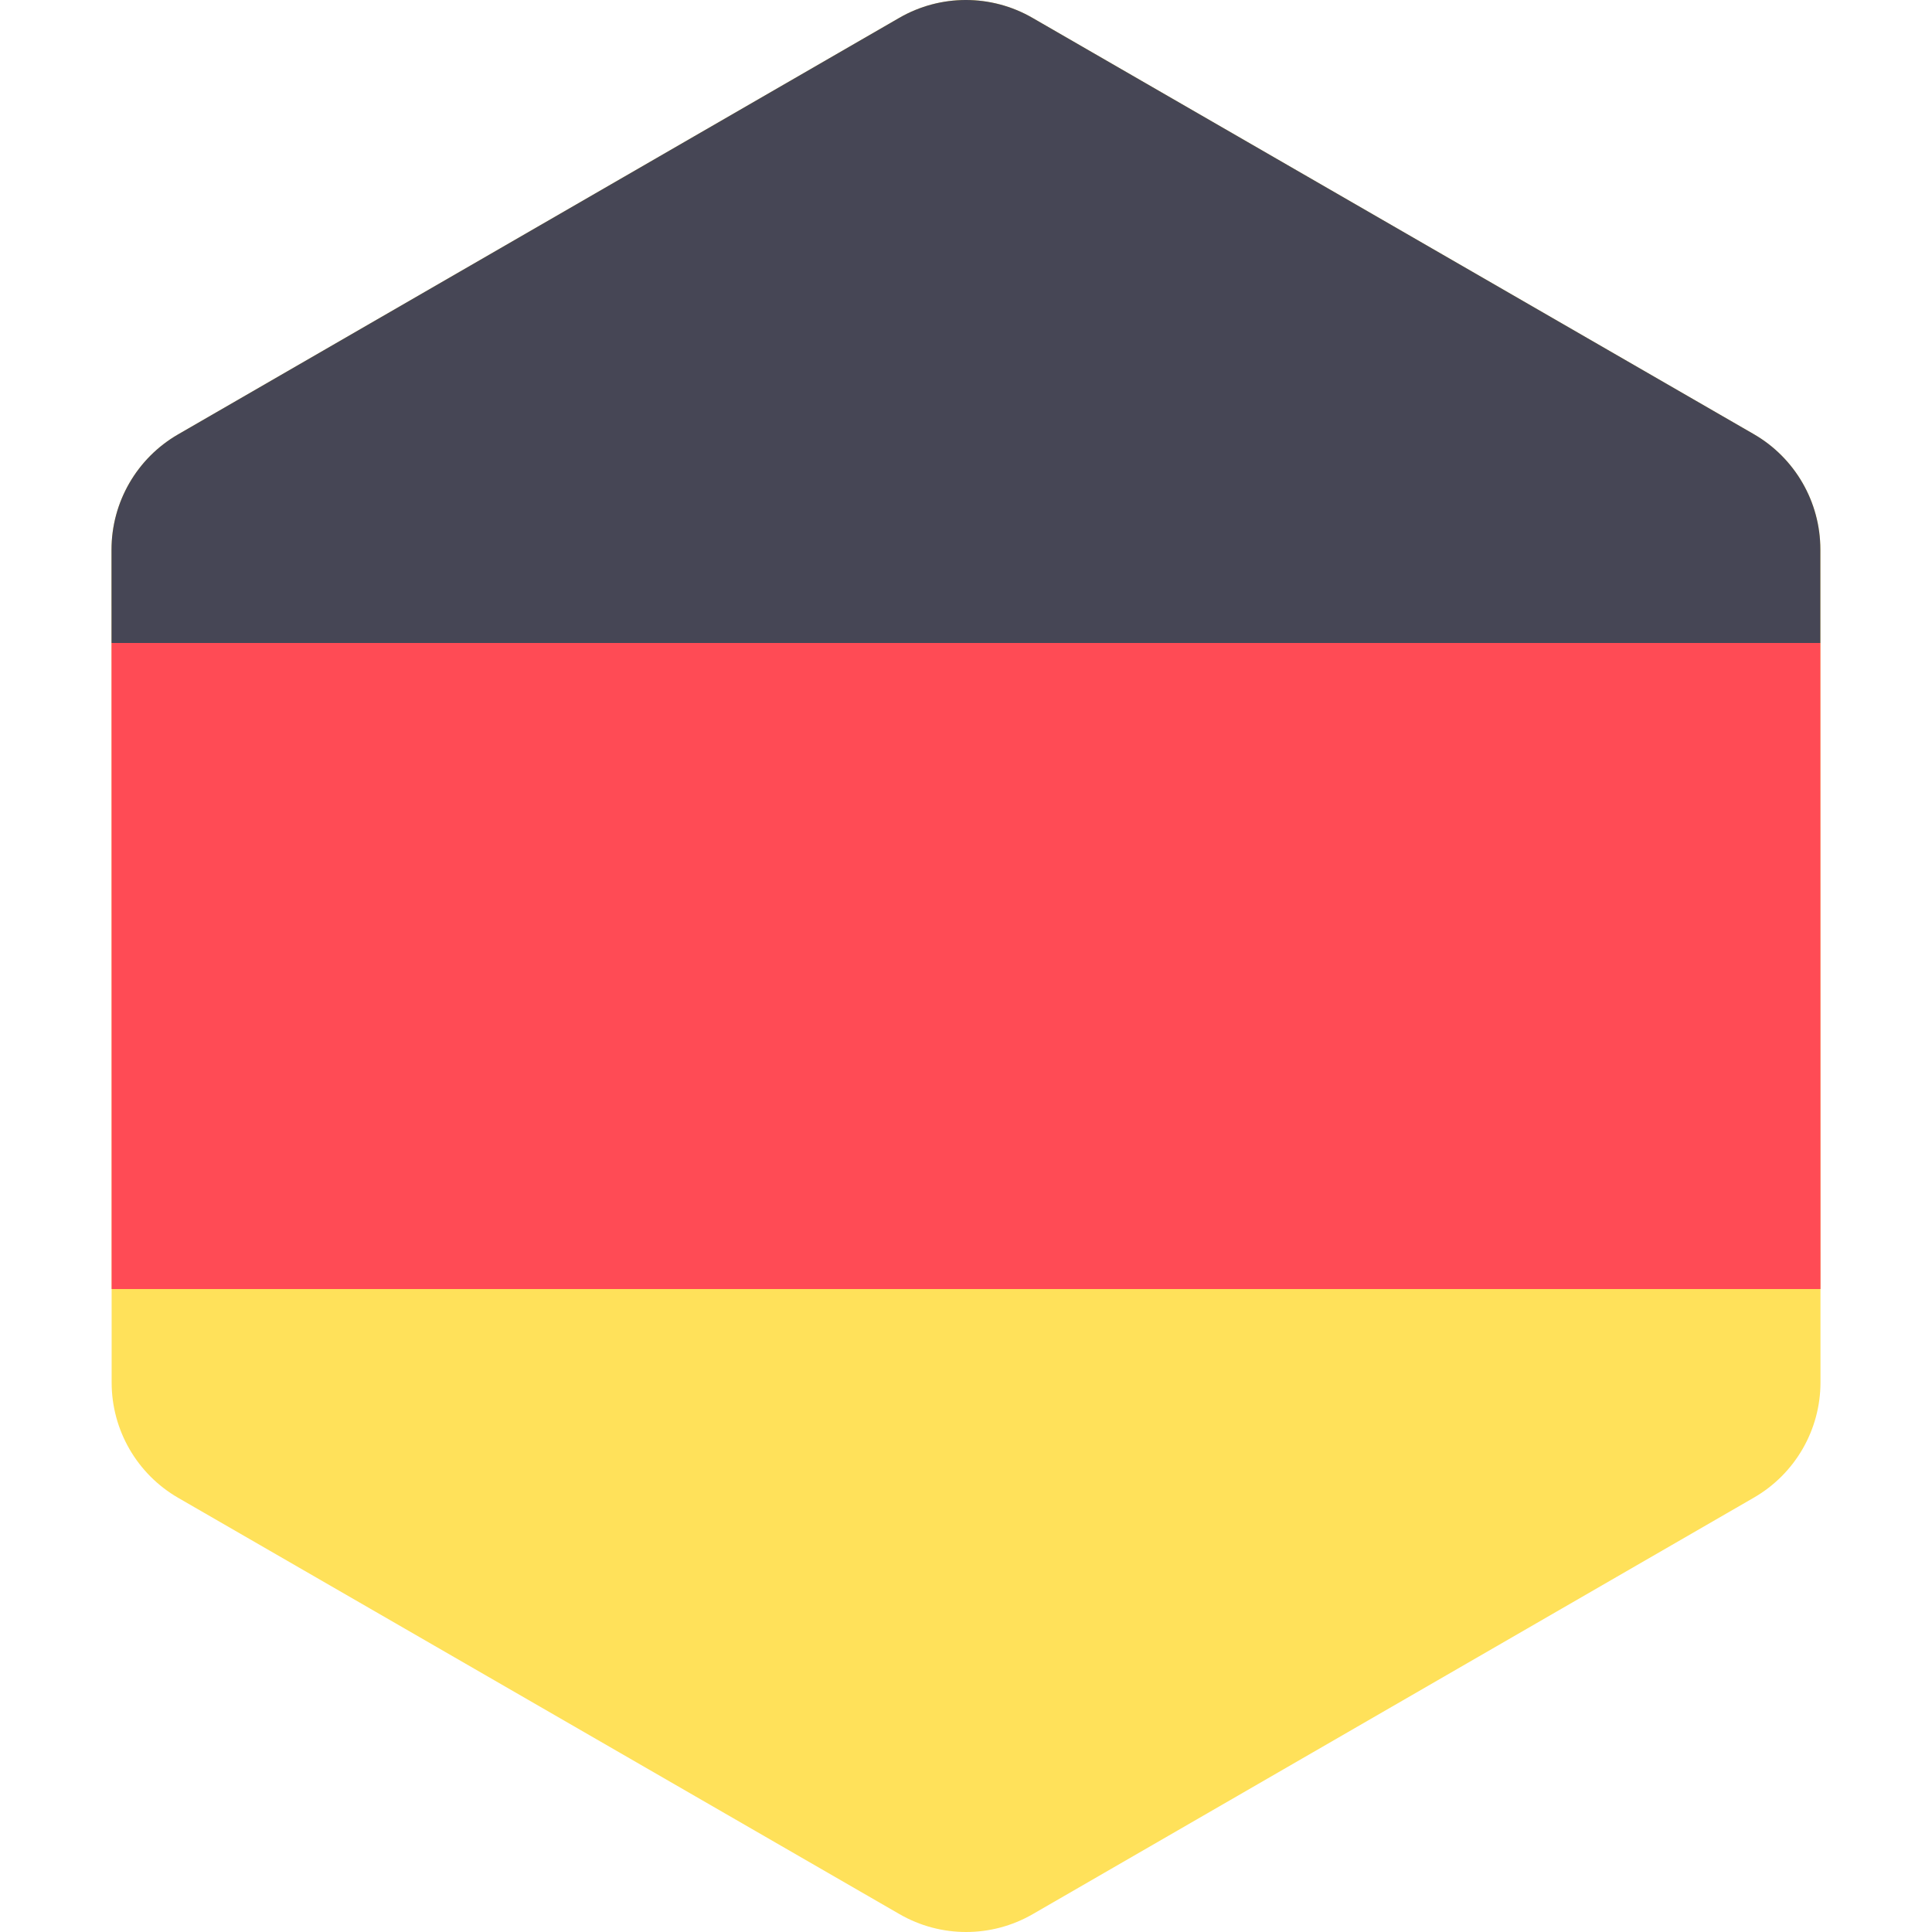
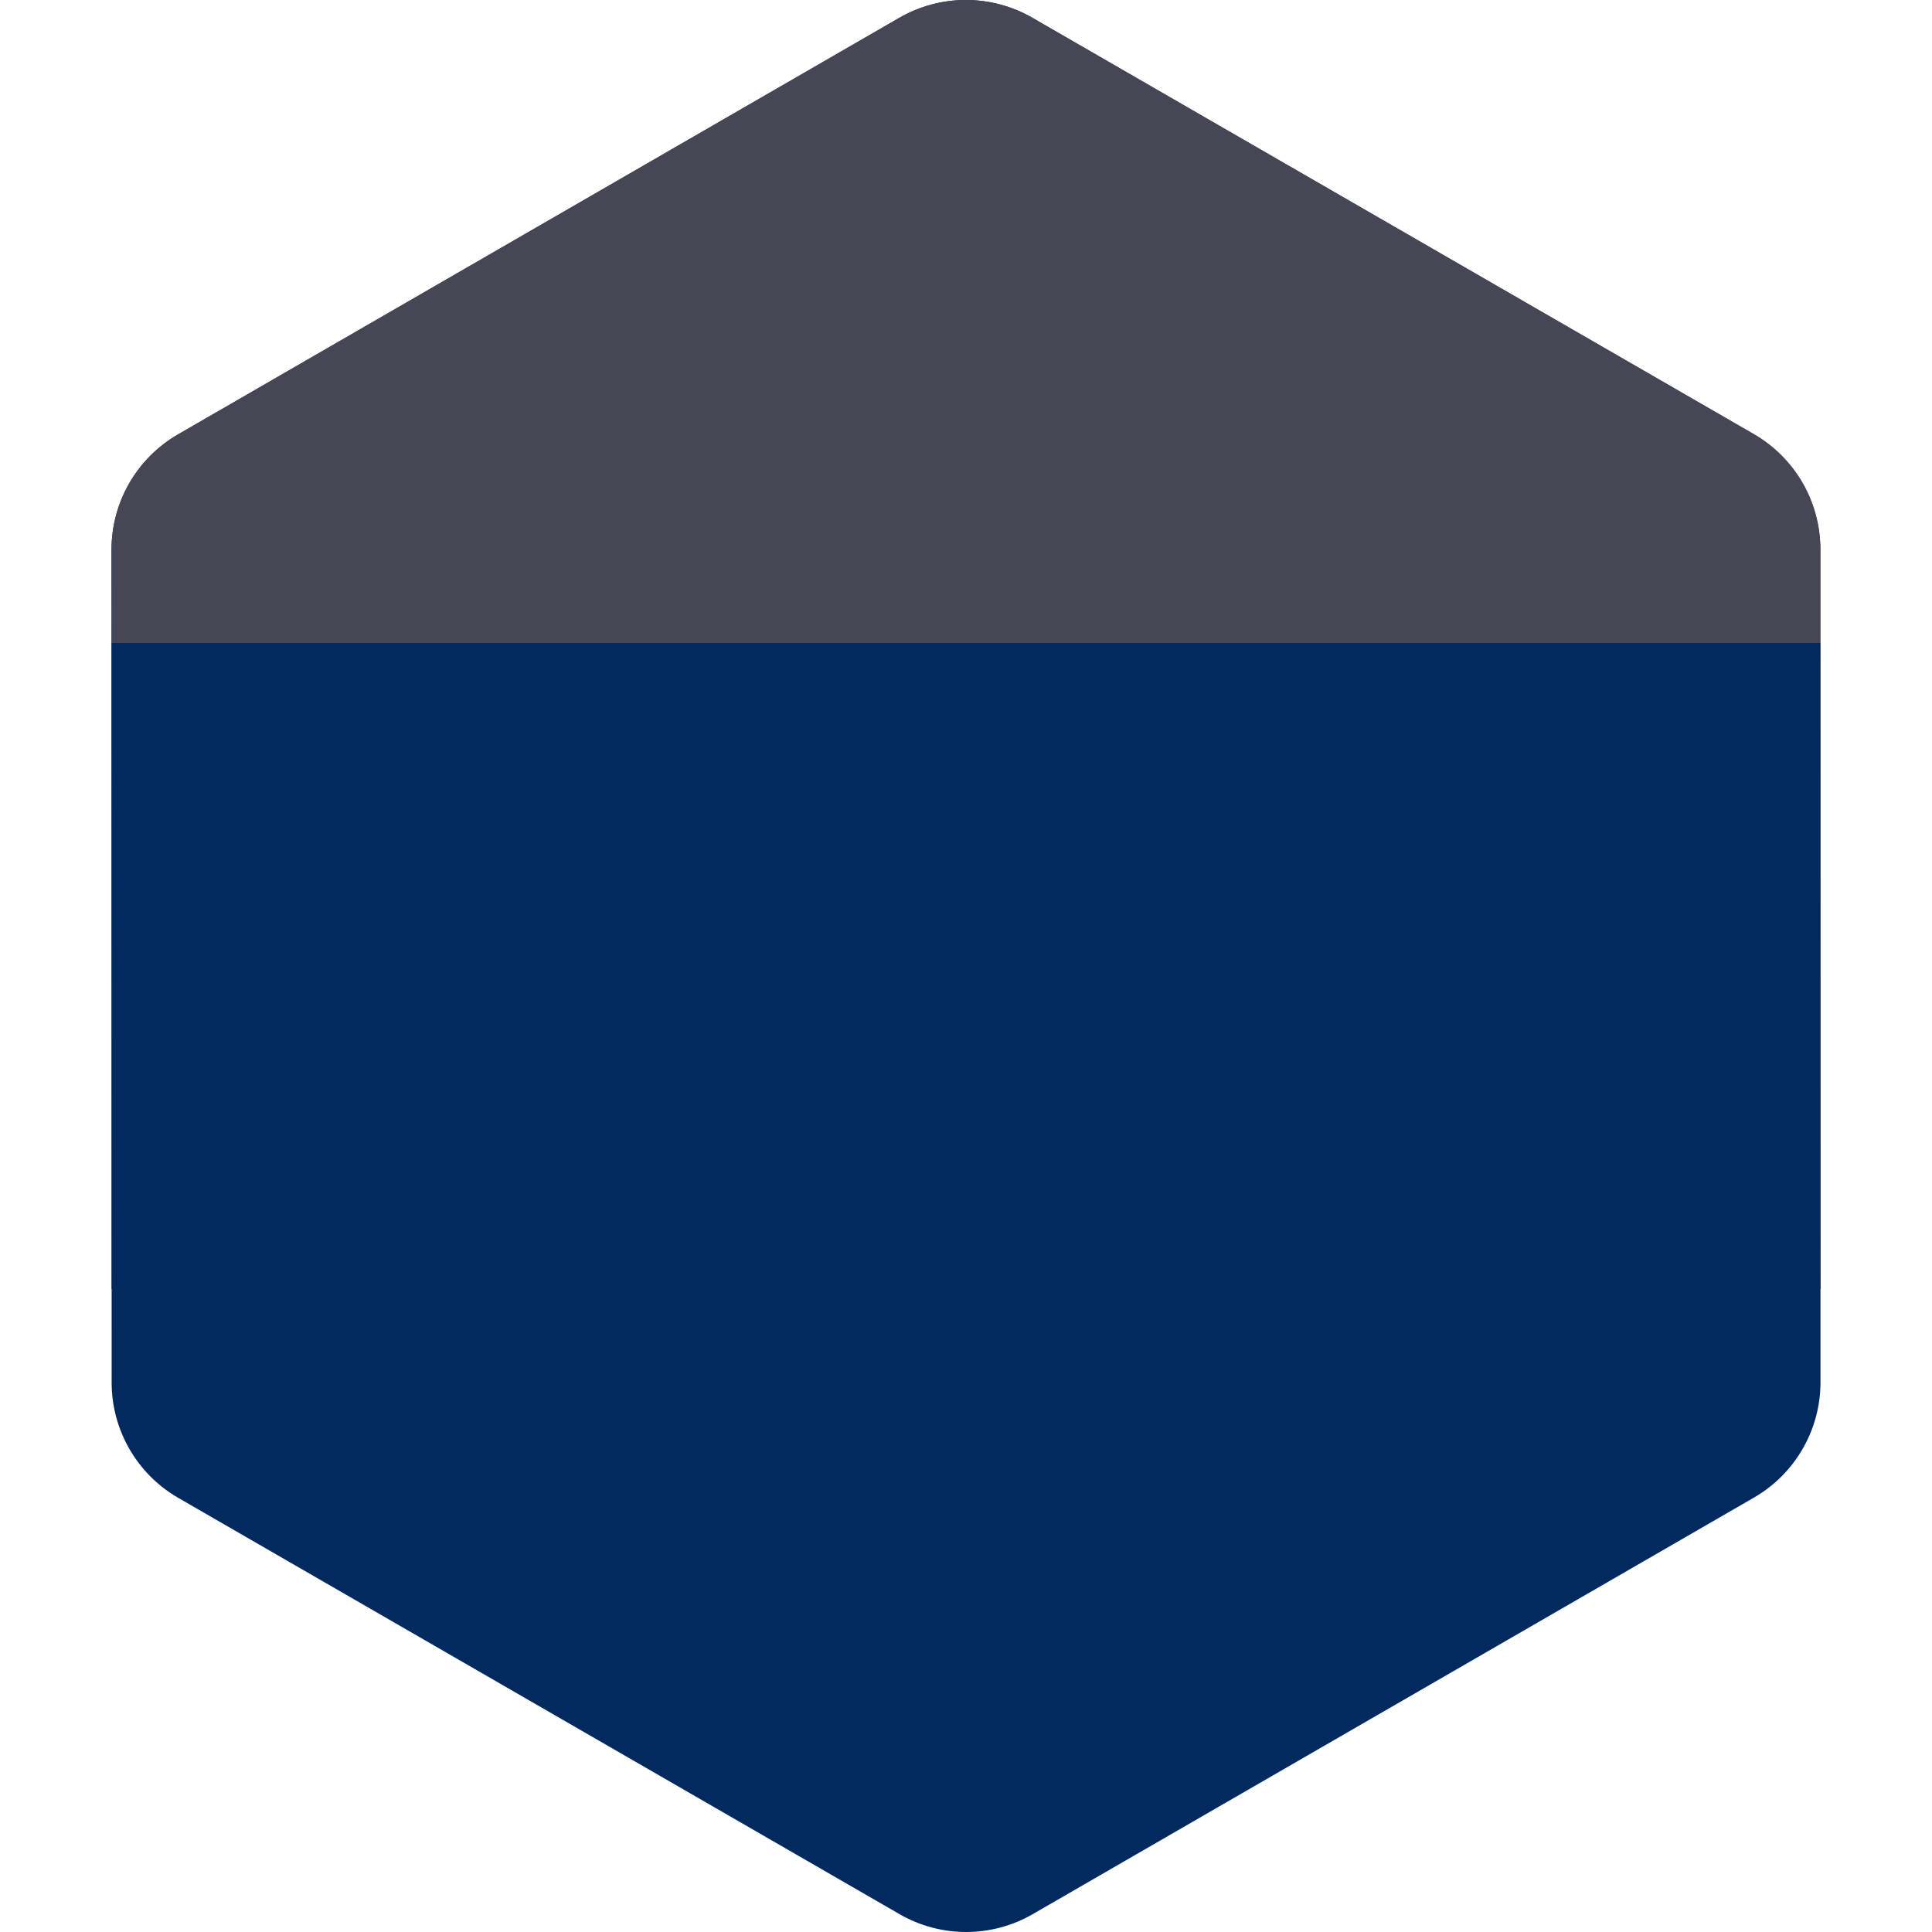
<svg xmlns="http://www.w3.org/2000/svg" version="1.1" id="Layer_1" x="0px" y="0px" viewBox="0 0 511.999 511.999" style="enable-background:new 0 0 511.999 511.999;" xml:space="preserve">
-   <path style="fill:#FFE15A;" d="M482.445,341.601l-0.029-171.203l-0.004-24.793c-0.003-12.607-6.729-24.255-17.649-30.557  L273.602,4.725c-10.918-6.302-24.37-6.3-35.287,0.006L47.19,115.118c-10.917,6.305-17.64,17.955-17.639,30.562l0.004,24.717  L29.583,341.6l0.004,24.793c0.003,12.607,6.73,24.255,17.649,30.557l191.161,110.325c10.92,6.302,24.37,6.298,35.287-0.006  L464.809,396.88c10.917-6.305,17.64-17.955,17.639-30.563L482.445,341.601z" />
-   <polygon style="fill:#FF4B55;" points="482.417,170.398 254.751,136.033 29.556,170.398 29.585,341.601 482.445,341.601 " />
+   <path style="fill:#032a5f;" d="M482.445,341.601l-0.029-171.203l-0.004-24.793c-0.003-12.607-6.729-24.255-17.649-30.557  L273.602,4.725c-10.918-6.302-24.37-6.3-35.287,0.006L47.19,115.118c-10.917,6.305-17.64,17.955-17.639,30.562l0.004,24.717  L29.583,341.6l0.004,24.793c0.003,12.607,6.73,24.255,17.649,30.557l191.161,110.325c10.92,6.302,24.37,6.298,35.287-0.006  L464.809,396.88c10.917-6.305,17.64-17.955,17.639-30.563L482.445,341.601z" />
+   <polygon style="fill:#032a5f;" points="482.417,170.398 254.751,136.033 29.556,170.398 29.585,341.601 482.445,341.601 " />
  <path style="fill:#464655;" d="M482.412,145.605c-0.003-12.607-6.729-24.255-17.649-30.557L273.602,4.725  c-10.918-6.302-24.37-6.3-35.287,0.006L47.19,115.118c-10.917,6.305-17.64,17.955-17.639,30.562l0.004,24.717h452.86  L482.412,145.605z" />
  <g>
</g>
  <g>
</g>
  <g>
</g>
  <g>
</g>
  <g>
</g>
  <g>
</g>
  <g>
</g>
  <g>
</g>
  <g>
</g>
  <g>
</g>
  <g>
</g>
  <g>
</g>
  <g>
</g>
  <g>
</g>
  <g>
</g>
</svg>
